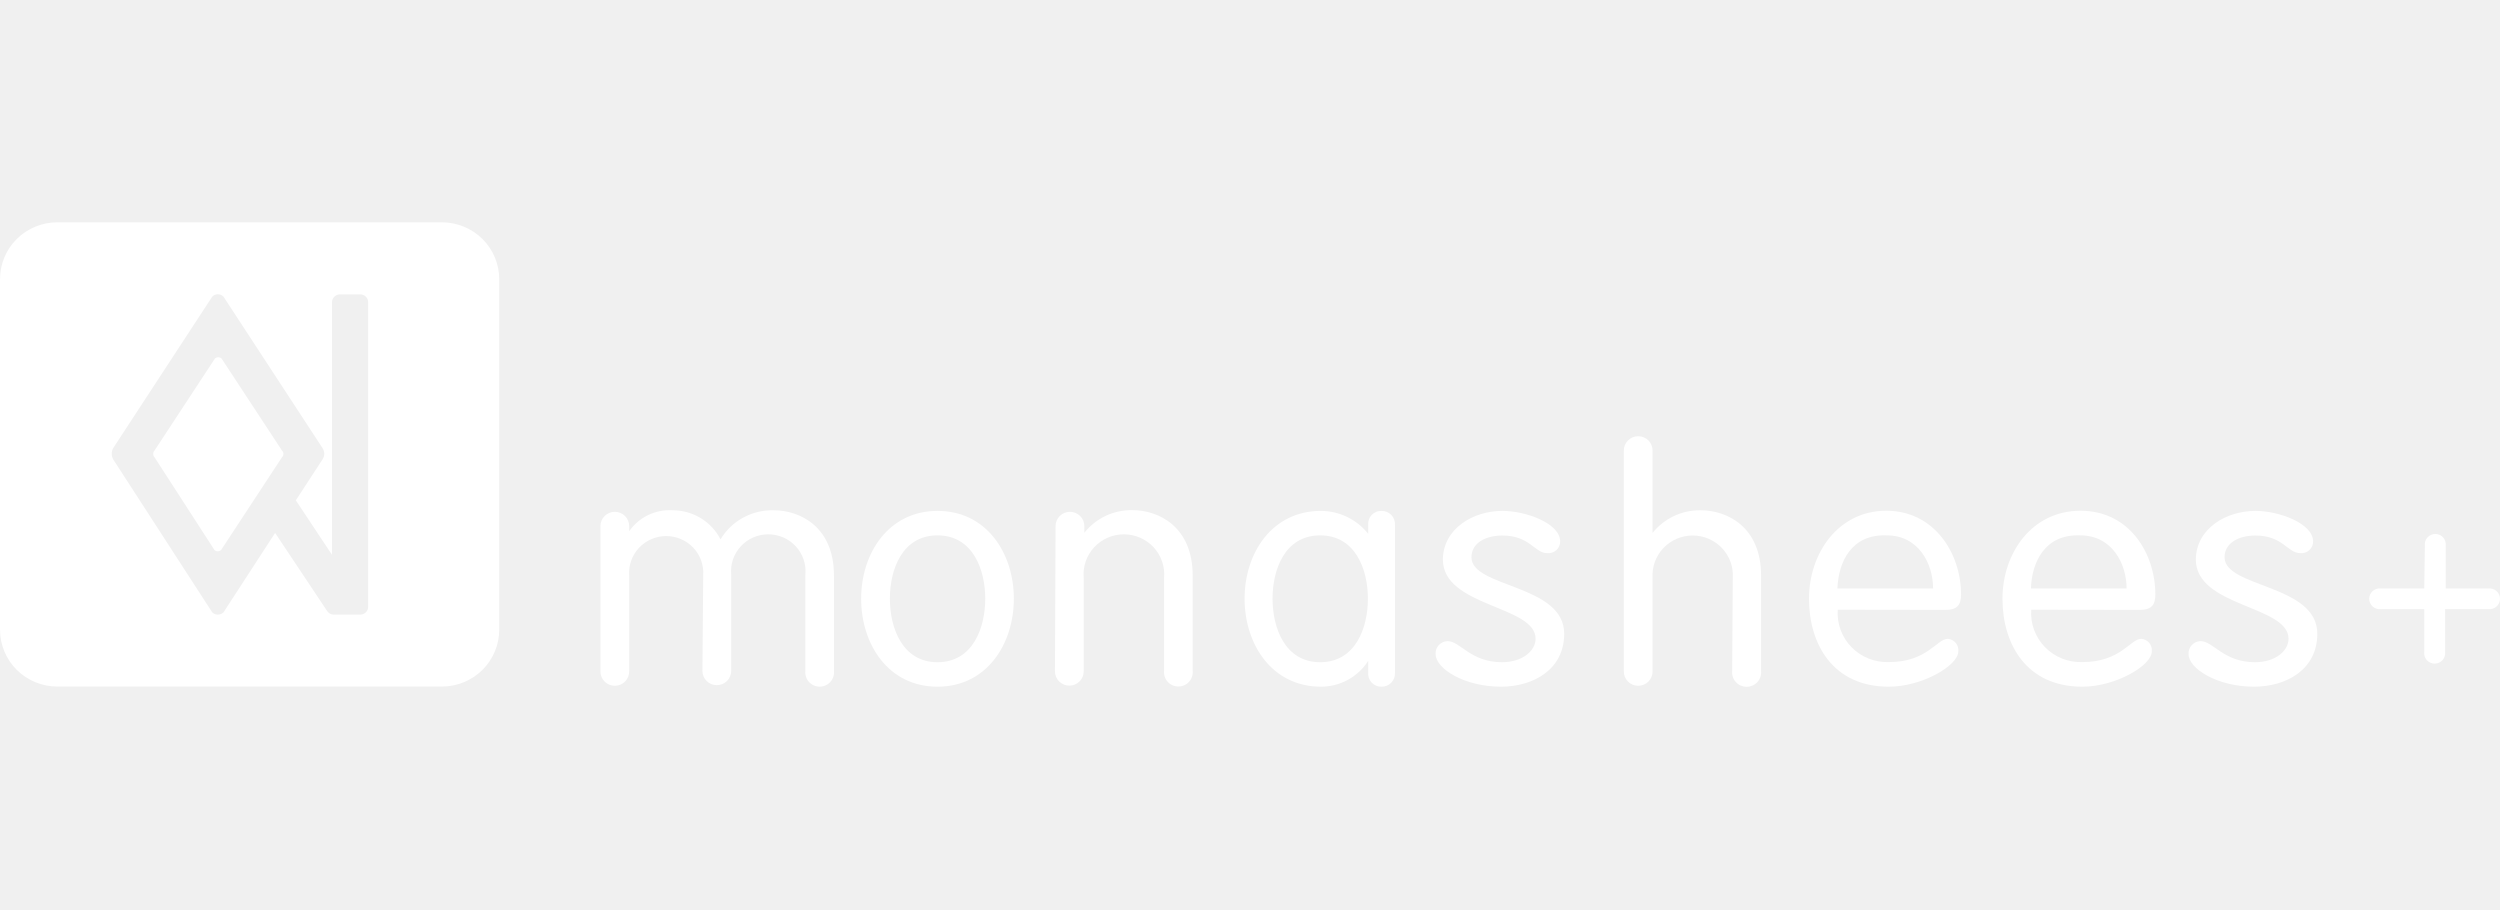
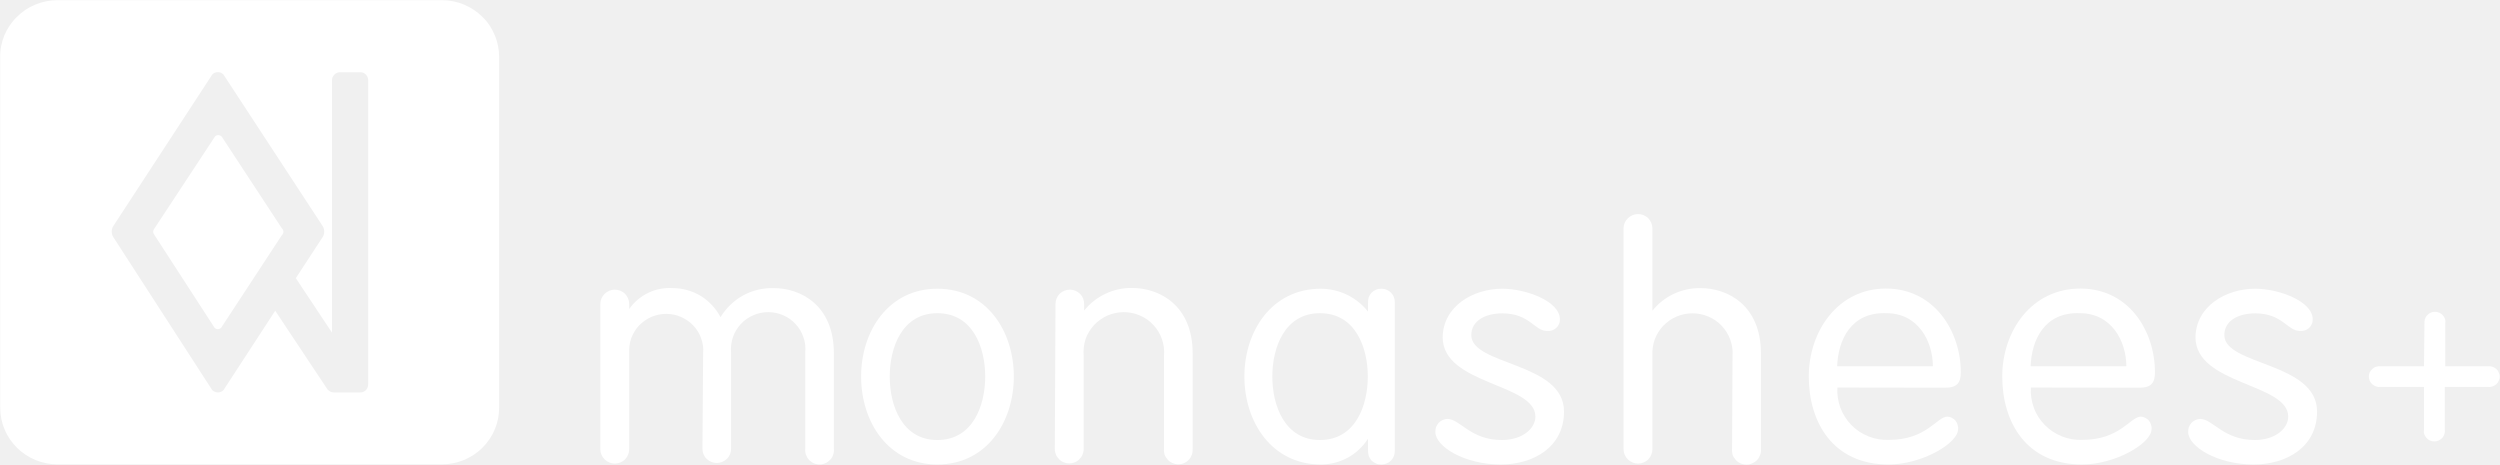
- <svg xmlns="http://www.w3.org/2000/svg" width="110" height="40" viewBox="0.414 9.858 109.171 20.283" fill="none">
-   <path d="M106.304 23.977C106.295 23.913 106.302 23.848 106.321 23.787C106.34 23.725 106.372 23.669 106.416 23.621C106.458 23.573 106.511 23.534 106.571 23.508C106.63 23.481 106.694 23.468 106.759 23.468C106.824 23.468 106.888 23.481 106.948 23.508C107.007 23.534 107.06 23.573 107.103 23.621C107.146 23.669 107.178 23.725 107.197 23.787C107.217 23.848 107.222 23.913 107.215 23.977V25.848H109.071C109.135 25.84 109.2 25.846 109.262 25.865C109.325 25.884 109.382 25.916 109.43 25.959C109.479 26.001 109.518 26.053 109.545 26.112C109.571 26.171 109.585 26.234 109.585 26.299C109.585 26.363 109.571 26.427 109.545 26.485C109.518 26.544 109.479 26.596 109.43 26.639C109.382 26.681 109.325 26.713 109.262 26.733C109.2 26.752 109.135 26.758 109.071 26.75H107.188V28.621C107.195 28.684 107.19 28.749 107.17 28.811C107.151 28.872 107.119 28.929 107.076 28.977C107.032 29.025 106.98 29.064 106.921 29.09C106.861 29.116 106.797 29.13 106.732 29.13C106.667 29.13 106.603 29.116 106.544 29.09C106.484 29.064 106.431 29.025 106.389 28.977C106.345 28.929 106.313 28.872 106.294 28.811C106.275 28.749 106.268 28.684 106.277 28.621V26.75H104.387C104.322 26.758 104.257 26.752 104.195 26.733C104.133 26.713 104.076 26.681 104.027 26.639C103.979 26.596 103.94 26.544 103.913 26.485C103.886 26.427 103.872 26.363 103.872 26.299C103.872 26.234 103.886 26.171 103.913 26.112C103.94 26.053 103.979 26.001 104.027 25.959C104.076 25.916 104.133 25.884 104.195 25.865C104.257 25.846 104.322 25.84 104.387 25.848H106.277L106.304 23.977Z" fill="white" />
-   <path d="M80.665 26.776C80.644 27.076 80.687 27.377 80.791 27.659C80.895 27.942 81.058 28.199 81.27 28.414C81.481 28.63 81.736 28.799 82.018 28.911C82.3 29.022 82.602 29.073 82.906 29.062C84.573 29.062 84.998 28.046 85.47 28.046C85.537 28.051 85.603 28.069 85.664 28.1C85.723 28.131 85.777 28.174 85.82 28.226C85.862 28.278 85.894 28.338 85.913 28.402C85.932 28.466 85.937 28.534 85.929 28.601C85.929 29.202 84.37 30.137 82.892 30.137C80.462 30.137 79.41 28.287 79.41 26.295C79.41 24.304 80.692 22.453 82.784 22.453C84.876 22.453 86.05 24.304 86.05 26.115C86.05 26.549 85.895 26.783 85.376 26.783L80.665 26.776ZM84.829 25.848C84.829 24.772 84.201 23.529 82.804 23.529C81.252 23.469 80.692 24.705 80.652 25.848H84.829Z" fill="white" />
-   <path d="M89.114 26.776C89.094 27.076 89.136 27.377 89.241 27.659C89.344 27.942 89.508 28.199 89.719 28.414C89.93 28.63 90.185 28.799 90.468 28.911C90.749 29.022 91.052 29.073 91.355 29.062C93.022 29.062 93.447 28.046 93.919 28.046C93.987 28.051 94.053 28.069 94.113 28.1C94.173 28.131 94.226 28.174 94.269 28.226C94.312 28.278 94.344 28.338 94.363 28.402C94.382 28.466 94.387 28.534 94.379 28.601C94.379 29.202 92.82 30.137 91.342 30.137C88.912 30.137 87.859 28.287 87.859 26.295C87.859 24.304 89.141 22.453 91.267 22.453C93.393 22.453 94.534 24.304 94.534 26.115C94.534 26.549 94.379 26.783 93.859 26.783L89.114 26.776ZM93.279 25.848C93.279 24.772 92.651 23.529 91.254 23.529C89.702 23.469 89.141 24.705 89.101 25.848H93.279Z" fill="white" />
-   <path d="M66.02 22.46C67.059 22.46 68.544 23.008 68.544 23.796C68.545 23.868 68.53 23.94 68.5 24.006C68.471 24.072 68.427 24.131 68.373 24.178C68.319 24.227 68.255 24.263 68.185 24.284C68.116 24.306 68.043 24.313 67.971 24.304C67.43 24.304 67.221 23.536 66.02 23.536C65.305 23.536 64.67 23.85 64.67 24.485C64.67 25.821 68.72 25.661 68.72 27.825C68.72 29.389 67.369 30.137 65.96 30.137C64.36 30.137 63.105 29.349 63.105 28.714C63.1 28.643 63.11 28.571 63.133 28.504C63.157 28.436 63.195 28.374 63.243 28.322C63.292 28.268 63.35 28.226 63.416 28.196C63.481 28.166 63.552 28.149 63.624 28.146C64.177 28.146 64.629 29.068 66 29.068C66.917 29.068 67.471 28.554 67.471 28.046C67.471 26.583 63.421 26.663 63.421 24.578C63.442 23.222 64.751 22.46 66.02 22.46Z" fill="white" />
-   <path d="M98.907 22.46C99.939 22.46 101.424 23.008 101.424 23.796C101.425 23.868 101.41 23.939 101.381 24.004C101.351 24.069 101.309 24.128 101.256 24.176C101.202 24.224 101.139 24.26 101.07 24.282C101.002 24.304 100.929 24.312 100.857 24.304C100.311 24.304 100.102 23.536 98.907 23.536C98.185 23.536 97.557 23.85 97.557 24.485C97.557 25.821 101.607 25.661 101.607 27.825C101.607 29.389 100.256 30.137 98.84 30.137C97.24 30.137 95.985 29.349 95.985 28.714C95.98 28.643 95.99 28.571 96.014 28.504C96.037 28.436 96.075 28.374 96.124 28.322C96.172 28.268 96.231 28.226 96.296 28.196C96.361 28.166 96.432 28.149 96.505 28.146C97.064 28.146 97.51 29.068 98.887 29.068C99.798 29.068 100.351 28.554 100.351 28.046C100.351 26.583 96.302 26.663 96.302 24.578C96.322 23.222 97.632 22.46 98.907 22.46Z" fill="white" />
-   <path d="M76.082 25.38C76.097 25.143 76.063 24.906 75.982 24.683C75.9 24.46 75.773 24.255 75.609 24.082C75.445 23.91 75.247 23.772 75.028 23.678C74.808 23.584 74.57 23.535 74.331 23.535C74.091 23.535 73.854 23.584 73.634 23.678C73.415 23.772 73.217 23.91 73.052 24.082C72.888 24.255 72.762 24.46 72.68 24.683C72.599 24.906 72.565 25.143 72.579 25.38V29.476C72.579 29.641 72.513 29.799 72.396 29.915C72.278 30.032 72.119 30.097 71.952 30.097C71.785 30.097 71.626 30.032 71.508 29.915C71.39 29.799 71.324 29.641 71.324 29.476V19.821C71.324 19.656 71.39 19.498 71.508 19.381C71.626 19.265 71.785 19.199 71.952 19.199C72.119 19.199 72.278 19.265 72.396 19.381C72.513 19.498 72.579 19.656 72.579 19.821V23.422C72.829 23.108 73.148 22.856 73.512 22.685C73.876 22.513 74.276 22.427 74.679 22.433C75.846 22.433 77.317 23.168 77.317 25.28V29.449C77.326 29.537 77.317 29.625 77.289 29.709C77.262 29.792 77.217 29.869 77.158 29.934C77.098 30 77.025 30.052 76.944 30.088C76.863 30.123 76.775 30.142 76.686 30.142C76.597 30.142 76.509 30.123 76.428 30.088C76.347 30.052 76.275 30 76.215 29.934C76.156 29.869 76.111 29.792 76.083 29.709C76.056 29.625 76.046 29.537 76.055 29.449L76.082 25.38Z" fill="white" />
-   <path d="M46.509 23.122C46.509 22.957 46.575 22.799 46.693 22.682C46.811 22.566 46.971 22.5 47.137 22.5C47.303 22.5 47.463 22.566 47.581 22.682C47.699 22.799 47.765 22.957 47.765 23.122V23.416C48.014 23.102 48.333 22.849 48.697 22.677C49.061 22.506 49.46 22.42 49.864 22.427C51.031 22.427 52.496 23.168 52.496 25.28V29.442C52.505 29.529 52.495 29.616 52.468 29.699C52.441 29.782 52.396 29.858 52.337 29.923C52.279 29.988 52.207 30.039 52.126 30.075C52.046 30.11 51.959 30.128 51.871 30.128C51.783 30.128 51.697 30.11 51.616 30.075C51.536 30.039 51.464 29.988 51.405 29.923C51.346 29.858 51.302 29.782 51.275 29.699C51.247 29.616 51.238 29.529 51.247 29.442V25.38C51.268 25.139 51.239 24.896 51.16 24.667C51.082 24.438 50.956 24.228 50.791 24.049C50.626 23.871 50.425 23.729 50.202 23.631C49.978 23.534 49.737 23.483 49.492 23.483C49.248 23.483 49.006 23.534 48.783 23.631C48.559 23.729 48.358 23.871 48.194 24.049C48.029 24.228 47.903 24.438 47.824 24.667C47.746 24.896 47.716 25.139 47.738 25.38V29.469C47.738 29.551 47.721 29.631 47.69 29.707C47.658 29.782 47.612 29.851 47.554 29.909C47.495 29.966 47.426 30.012 47.35 30.043C47.274 30.075 47.192 30.09 47.11 30.09C47.028 30.09 46.946 30.075 46.87 30.043C46.794 30.012 46.724 29.966 46.666 29.909C46.608 29.851 46.562 29.782 46.53 29.707C46.499 29.631 46.482 29.551 46.482 29.469L46.509 23.122Z" fill="white" />
-   <path d="M41.353 22.46C43.499 22.46 44.687 24.311 44.687 26.295C44.687 28.28 43.499 30.137 41.353 30.137C39.207 30.137 38.019 28.287 38.019 26.295C38.019 24.304 39.22 22.46 41.353 22.46ZM41.353 29.068C42.898 29.068 43.438 27.565 43.438 26.295C43.438 25.026 42.898 23.529 41.353 23.529C39.808 23.529 39.274 25.026 39.274 26.295C39.274 27.565 39.814 29.068 41.353 29.068Z" fill="white" />
-   <path d="M31.122 25.266C31.136 25.047 31.105 24.828 31.03 24.622C30.956 24.415 30.839 24.226 30.688 24.066C30.536 23.906 30.353 23.779 30.15 23.692C29.947 23.604 29.727 23.559 29.506 23.559C29.284 23.559 29.065 23.604 28.862 23.692C28.659 23.779 28.476 23.906 28.324 24.066C28.173 24.226 28.056 24.415 27.981 24.622C27.906 24.828 27.875 25.047 27.889 25.266V29.476C27.889 29.641 27.823 29.799 27.706 29.915C27.588 30.032 27.428 30.097 27.262 30.097C27.095 30.097 26.936 30.032 26.818 29.915C26.7 29.799 26.634 29.641 26.634 29.476V23.122C26.634 22.957 26.7 22.799 26.818 22.682C26.936 22.566 27.095 22.5 27.262 22.5C27.428 22.5 27.588 22.566 27.706 22.682C27.823 22.799 27.889 22.957 27.889 23.122V23.349C28.099 23.046 28.385 22.802 28.719 22.642C29.052 22.481 29.422 22.41 29.793 22.433C30.225 22.434 30.648 22.553 31.016 22.777C31.384 23.001 31.683 23.321 31.878 23.703C32.116 23.306 32.456 22.979 32.864 22.756C33.273 22.532 33.733 22.421 34.2 22.433C35.367 22.433 36.832 23.168 36.832 25.28V29.449C36.841 29.536 36.831 29.623 36.804 29.706C36.777 29.789 36.732 29.865 36.673 29.93C36.615 29.994 36.543 30.046 36.462 30.081C36.382 30.117 36.295 30.135 36.207 30.135C36.12 30.135 36.032 30.117 35.952 30.081C35.872 30.046 35.8 29.994 35.741 29.93C35.682 29.865 35.638 29.789 35.611 29.706C35.583 29.623 35.574 29.536 35.583 29.449V25.24C35.604 25.017 35.577 24.792 35.505 24.58C35.433 24.368 35.317 24.173 35.165 24.008C35.012 23.842 34.827 23.71 34.62 23.62C34.413 23.529 34.189 23.483 33.963 23.483C33.737 23.483 33.514 23.529 33.307 23.62C33.1 23.71 32.914 23.842 32.762 24.008C32.61 24.173 32.494 24.368 32.422 24.58C32.35 24.792 32.323 25.017 32.344 25.24V29.449C32.344 29.614 32.278 29.772 32.16 29.889C32.042 30.005 31.883 30.07 31.716 30.07C31.55 30.07 31.39 30.005 31.272 29.889C31.154 29.772 31.088 29.614 31.088 29.449L31.122 25.266Z" fill="white" />
-   <path d="M61.33 29.529C61.334 29.608 61.322 29.687 61.295 29.761C61.267 29.835 61.225 29.903 61.17 29.96C61.114 30.017 61.048 30.062 60.975 30.093C60.901 30.123 60.822 30.138 60.742 30.137C60.663 30.139 60.583 30.125 60.51 30.095C60.436 30.064 60.37 30.019 60.315 29.962C60.26 29.904 60.218 29.836 60.192 29.762C60.166 29.687 60.155 29.608 60.162 29.529V29.008C59.942 29.354 59.637 29.638 59.276 29.836C58.915 30.033 58.509 30.137 58.097 30.137C55.958 30.137 54.763 28.286 54.763 26.295C54.763 24.304 55.958 22.46 58.097 22.46C58.495 22.462 58.888 22.553 59.245 22.727C59.603 22.9 59.916 23.152 60.162 23.462V23.068C60.155 22.989 60.166 22.91 60.192 22.836C60.218 22.761 60.26 22.693 60.315 22.636C60.37 22.578 60.436 22.533 60.51 22.503C60.583 22.472 60.663 22.458 60.742 22.46C60.822 22.459 60.901 22.474 60.975 22.505C61.048 22.535 61.114 22.58 61.17 22.637C61.225 22.695 61.267 22.762 61.295 22.836C61.322 22.91 61.334 22.989 61.33 23.068V29.529ZM58.063 29.068C59.609 29.068 60.148 27.565 60.148 26.295C60.148 25.026 59.609 23.529 58.063 23.529C56.518 23.529 55.984 25.026 55.984 26.295C55.984 27.565 56.524 29.068 58.063 29.068Z" fill="white" />
-   <path fill-rule="evenodd" clip-rule="evenodd" d="M22.023 28.6C22.149 28.3 22.214 27.977 22.214 27.652V12.344C22.215 12.018 22.15 11.695 22.025 11.393C21.899 11.092 21.715 10.818 21.483 10.587C21.25 10.356 20.974 10.173 20.669 10.048C20.365 9.923 20.039 9.858 19.71 9.858H2.919C2.589 9.858 2.263 9.923 1.959 10.048C1.655 10.173 1.379 10.356 1.146 10.587C0.913 10.818 0.729 11.092 0.604 11.393C0.478 11.695 0.414 12.018 0.415 12.344V27.652C0.415 27.977 0.48 28.3 0.606 28.6C0.731 28.901 0.916 29.174 1.148 29.405C1.381 29.635 1.657 29.817 1.961 29.942C2.264 30.067 2.59 30.131 2.919 30.131H19.71C20.039 30.131 20.364 30.067 20.668 29.942C20.972 29.817 21.248 29.635 21.48 29.405C21.713 29.174 21.897 28.901 22.023 28.6ZM15.262 13.005H16.146C16.238 13.005 16.325 13.041 16.39 13.105C16.454 13.169 16.491 13.256 16.491 13.346V26.649C16.491 26.74 16.454 26.826 16.39 26.89C16.325 26.954 16.238 26.99 16.146 26.99H14.992C14.935 26.991 14.878 26.977 14.828 26.95C14.777 26.923 14.734 26.884 14.702 26.837L12.428 23.422L10.174 26.89C10.108 26.954 10.02 26.99 9.927 26.99C9.835 26.99 9.747 26.954 9.681 26.89L5.355 20.208C5.315 20.133 5.294 20.049 5.294 19.964C5.294 19.879 5.315 19.796 5.355 19.721L9.681 13.106C9.713 13.072 9.751 13.046 9.793 13.027C9.836 13.009 9.881 13 9.927 13C9.974 13 10.019 13.009 10.062 13.027C10.104 13.046 10.142 13.072 10.174 13.106L14.5 19.721C14.548 19.793 14.574 19.878 14.574 19.964C14.574 20.051 14.548 20.136 14.5 20.208L13.332 21.999L14.911 24.378V13.346C14.913 13.255 14.951 13.169 15.017 13.105C15.082 13.041 15.17 13.005 15.262 13.005ZM10.005 24.209C10.03 24.199 10.053 24.183 10.072 24.164L12.725 20.122C12.745 20.102 12.762 20.079 12.773 20.053C12.784 20.027 12.79 19.999 12.79 19.971C12.79 19.943 12.784 19.915 12.773 19.889C12.762 19.863 12.745 19.84 12.725 19.821L10.093 15.812C10.073 15.792 10.05 15.777 10.025 15.767C9.999 15.756 9.972 15.751 9.944 15.751C9.917 15.751 9.889 15.756 9.864 15.767C9.838 15.777 9.815 15.792 9.796 15.812L7.164 19.821C7.125 19.862 7.104 19.915 7.104 19.971C7.104 20.027 7.125 20.081 7.164 20.122L9.776 24.164C9.795 24.183 9.818 24.199 9.844 24.209C9.869 24.22 9.896 24.225 9.924 24.225C9.952 24.225 9.979 24.22 10.005 24.209Z" fill="white" />
+ <svg xmlns="http://www.w3.org/2000/svg" width="109.19" height="20.3" viewBox="2215.41 29.85 109.19 20.3" fill="none">
+   <g>
+     <g>
+       <g>
+         <path d="M2321.3 43.977C2321.3 43.913 2321.3 43.848 2321.32 43.787C2321.34 43.725 2321.37 43.669 2321.42 43.621C2321.46 43.572 2321.51 43.534 2321.57 43.508C2321.63 43.481 2321.69 43.468 2321.76 43.468C2321.82 43.468 2321.89 43.481 2321.95 43.508C2322.01 43.534 2322.06 43.572 2322.1 43.621C2322.15 43.669 2322.18 43.725 2322.2 43.787C2322.22 43.848 2322.22 43.913 2322.21 43.977V45.848H2324.07C2324.13 45.84 2324.2 45.846 2324.26 45.865C2324.32 45.884 2324.38 45.916 2324.43 45.959C2324.48 46.001 2324.52 46.053 2324.54 46.112C2324.57 46.171 2324.59 46.234 2324.59 46.299C2324.59 46.363 2324.57 46.427 2324.54 46.485C2324.52 46.544 2324.48 46.596 2324.43 46.639C2324.38 46.681 2324.32 46.713 2324.26 46.733C2324.2 46.752 2324.13 46.758 2324.07 46.75H2322.19V48.621C2322.2 48.684 2322.19 48.749 2322.17 48.811C2322.15 48.872 2322.12 48.929 2322.08 48.977C2322.03 49.025 2321.98 49.063 2321.92 49.09C2321.86 49.116 2321.8 49.13 2321.73 49.13C2321.67 49.13 2321.6 49.116 2321.54 49.09C2321.48 49.063 2321.43 49.025 2321.39 48.977C2321.35 48.929 2321.31 48.872 2321.29 48.811C2321.27 48.749 2321.27 48.684 2321.28 48.621V46.75H2319.39C2319.32 46.758 2319.26 46.752 2319.2 46.733C2319.13 46.713 2319.08 46.681 2319.03 46.639C2318.98 46.596 2318.94 46.544 2318.91 46.485C2318.89 46.427 2318.87 46.363 2318.87 46.299C2318.87 46.234 2318.89 46.171 2318.91 46.112C2318.94 46.053 2318.98 46.001 2319.03 45.959C2319.08 45.916 2319.13 45.884 2319.2 45.865C2319.26 45.846 2319.32 45.84 2319.39 45.848H2321.28L2321.3 43.977Z" fill="white" />
+         <path d="M2295.66 46.776C2295.64 47.076 2295.69 47.377 2295.79 47.659C2295.9 47.941 2296.06 48.199 2296.27 48.414C2296.48 48.63 2296.74 48.799 2297.02 48.911C2297.3 49.022 2297.6 49.074 2297.91 49.062C2299.57 49.062 2300 48.046 2300.47 48.046C2300.54 48.051 2300.6 48.069 2300.66 48.1C2300.72 48.131 2300.78 48.174 2300.82 48.226C2300.86 48.278 2300.89 48.338 2300.91 48.402C2300.93 48.466 2300.94 48.534 2300.93 48.6C2300.93 49.202 2299.37 50.137 2297.89 50.137C2295.46 50.137 2294.41 48.286 2294.41 46.295C2294.41 44.304 2295.69 42.453 2297.78 42.453C2299.88 42.453 2301.05 44.304 2301.05 46.115C2301.05 46.549 2300.9 46.783 2300.38 46.783L2295.66 46.776ZM2299.83 45.848C2299.83 44.772 2299.2 43.529 2297.8 43.529C2296.25 43.469 2295.69 44.705 2295.65 45.848H2299.83Z" fill="white" />
+         <path d="M2304.11 46.776C2304.09 47.076 2304.14 47.377 2304.24 47.659C2304.34 47.941 2304.51 48.199 2304.72 48.414C2304.93 48.63 2305.19 48.799 2305.47 48.911C2305.75 49.022 2306.05 49.074 2306.35 49.062C2308.02 49.062 2308.45 48.046 2308.92 48.046C2308.99 48.051 2309.05 48.069 2309.11 48.1C2309.17 48.131 2309.23 48.174 2309.27 48.226C2309.31 48.278 2309.34 48.338 2309.36 48.402C2309.38 48.466 2309.39 48.534 2309.38 48.6C2309.38 49.202 2307.82 50.137 2306.34 50.137C2303.91 50.137 2302.86 48.286 2302.86 46.295C2302.86 44.304 2304.14 42.453 2306.27 42.453C2308.39 42.453 2309.53 44.304 2309.53 46.115C2309.53 46.549 2309.38 46.783 2308.86 46.783L2304.11 46.776ZM2308.28 45.848C2308.28 44.772 2307.65 43.529 2306.25 43.529C2304.7 43.469 2304.14 44.705 2304.1 45.848H2308.28Z" fill="white" />
+         <path d="M2281.02 42.46C2282.06 42.46 2283.54 43.008 2283.54 43.796C2283.54 43.868 2283.53 43.94 2283.5 44.006C2283.47 44.072 2283.43 44.13 2283.37 44.178C2283.32 44.227 2283.25 44.263 2283.19 44.284C2283.12 44.306 2283.04 44.313 2282.97 44.304C2282.43 44.304 2282.22 43.536 2281.02 43.536C2280.3 43.536 2279.67 43.85 2279.67 44.485C2279.67 45.821 2283.72 45.661 2283.72 47.825C2283.72 49.389 2282.37 50.137 2280.96 50.137C2279.36 50.137 2278.1 49.349 2278.1 48.714C2278.1 48.643 2278.11 48.571 2278.13 48.504C2278.16 48.437 2278.2 48.374 2278.24 48.322C2278.29 48.269 2278.35 48.226 2278.42 48.196C2278.48 48.166 2278.55 48.149 2278.62 48.146C2279.18 48.146 2279.63 49.068 2281 49.068C2281.92 49.068 2282.47 48.554 2282.47 48.046C2282.47 46.583 2278.42 46.663 2278.42 44.578C2278.44 43.222 2279.75 42.46 2281.02 42.46Z" fill="white" />
+         <path d="M2313.91 42.46C2314.94 42.46 2316.42 43.008 2316.42 43.796C2316.42 43.868 2316.41 43.938 2316.38 44.004C2316.35 44.069 2316.31 44.128 2316.26 44.176C2316.2 44.224 2316.14 44.26 2316.07 44.282C2316 44.304 2315.93 44.312 2315.86 44.304C2315.31 44.304 2315.1 43.536 2313.91 43.536C2313.18 43.536 2312.56 43.85 2312.56 44.485C2312.56 45.821 2316.61 45.661 2316.61 47.825C2316.61 49.389 2315.26 50.137 2313.84 50.137C2312.24 50.137 2310.98 49.349 2310.98 48.714C2310.98 48.643 2310.99 48.571 2311.01 48.504C2311.04 48.437 2311.08 48.374 2311.12 48.322C2311.17 48.269 2311.23 48.226 2311.3 48.196C2311.36 48.166 2311.43 48.149 2311.5 48.146C2312.06 48.146 2312.51 49.068 2313.89 49.068C2314.8 49.068 2315.35 48.554 2315.35 48.046C2315.35 46.583 2311.3 46.663 2311.3 44.578C2311.32 43.222 2312.63 42.46 2313.91 42.46Z" fill="white" />
+         <path d="M2291.08 45.38C2291.1 45.143 2291.06 44.906 2290.98 44.683C2290.9 44.46 2290.77 44.255 2290.61 44.083C2290.45 43.91 2290.25 43.772 2290.03 43.678C2289.81 43.584 2289.57 43.535 2289.33 43.535C2289.09 43.535 2288.85 43.584 2288.63 43.678C2288.41 43.772 2288.22 43.91 2288.05 44.083C2287.89 44.255 2287.76 44.46 2287.68 44.683C2287.6 44.906 2287.57 45.143 2287.58 45.38V49.476C2287.58 49.641 2287.51 49.799 2287.4 49.915C2287.28 50.032 2287.12 50.097 2286.95 50.097C2286.79 50.097 2286.63 50.032 2286.51 49.915C2286.39 49.799 2286.32 49.641 2286.32 49.476V39.821C2286.32 39.656 2286.39 39.498 2286.51 39.381C2286.63 39.265 2286.79 39.199 2286.95 39.199C2287.12 39.199 2287.28 39.265 2287.4 39.381C2287.51 39.498 2287.58 39.656 2287.58 39.821V43.422C2287.83 43.108 2288.15 42.856 2288.51 42.685C2288.88 42.513 2289.28 42.427 2289.68 42.433C2290.85 42.433 2292.32 43.168 2292.32 45.28V49.449C2292.33 49.537 2292.32 49.625 2292.29 49.709C2292.26 49.792 2292.22 49.869 2292.16 49.934C2292.1 50 2292.02 50.052 2291.94 50.088C2291.86 50.123 2291.78 50.142 2291.69 50.142C2291.6 50.142 2291.51 50.123 2291.43 50.088C2291.35 50.052 2291.27 50 2291.22 49.934C2291.16 49.869 2291.11 49.792 2291.08 49.709C2291.06 49.625 2291.05 49.537 2291.06 49.449L2291.08 45.38Z" fill="white" />
+         <path d="M2261.51 43.121C2261.51 42.957 2261.58 42.799 2261.69 42.682C2261.81 42.566 2261.97 42.5 2262.14 42.5C2262.3 42.5 2262.46 42.566 2262.58 42.682C2262.7 42.799 2262.76 42.957 2262.76 43.121V43.416C2263.01 43.102 2263.33 42.849 2263.7 42.677C2264.06 42.506 2264.46 42.42 2264.86 42.427C2266.03 42.427 2267.5 43.168 2267.5 45.28V49.442C2267.5 49.529 2267.5 49.617 2267.47 49.699C2267.44 49.782 2267.4 49.858 2267.34 49.923C2267.28 49.987 2267.21 50.039 2267.13 50.075C2267.05 50.11 2266.96 50.128 2266.87 50.128C2266.78 50.128 2266.7 50.11 2266.62 50.075C2266.54 50.039 2266.46 49.987 2266.41 49.923C2266.35 49.858 2266.3 49.782 2266.27 49.699C2266.25 49.617 2266.24 49.529 2266.25 49.442V45.38C2266.27 45.139 2266.24 44.896 2266.16 44.667C2266.08 44.438 2265.96 44.228 2265.79 44.05C2265.63 43.871 2265.43 43.729 2265.2 43.631C2264.98 43.534 2264.74 43.483 2264.49 43.483C2264.25 43.483 2264.01 43.534 2263.78 43.631C2263.56 43.729 2263.36 43.871 2263.19 44.05C2263.03 44.228 2262.9 44.438 2262.82 44.667C2262.75 44.896 2262.72 45.139 2262.74 45.38V49.469C2262.74 49.551 2262.72 49.632 2262.69 49.707C2262.66 49.782 2262.61 49.851 2262.55 49.908C2262.5 49.966 2262.43 50.012 2262.35 50.043C2262.27 50.075 2262.19 50.09 2262.11 50.09C2262.03 50.09 2261.95 50.075 2261.87 50.043C2261.79 50.012 2261.72 49.966 2261.67 49.908C2261.61 49.851 2261.56 49.782 2261.53 49.707C2261.5 49.632 2261.48 49.551 2261.48 49.469L2261.51 43.121Z" fill="white" />
+         <path d="M2256.35 42.46C2258.5 42.46 2259.69 44.311 2259.69 46.295C2259.69 48.28 2258.5 50.137 2256.35 50.137C2254.21 50.137 2253.02 48.286 2253.02 46.295C2253.02 44.304 2254.22 42.46 2256.35 42.46ZM2256.35 49.068C2257.9 49.068 2258.44 47.565 2258.44 46.295C2258.44 45.026 2257.9 43.529 2256.35 43.529C2254.81 43.529 2254.27 45.026 2254.27 46.295C2254.27 47.565 2254.81 49.068 2256.35 49.068Z" fill="white" />
+         <path d="M2246.12 45.266C2246.14 45.047 2246.11 44.828 2246.03 44.622C2245.96 44.415 2245.84 44.226 2245.69 44.066C2245.54 43.906 2245.35 43.779 2245.15 43.691C2244.95 43.604 2244.73 43.559 2244.51 43.559C2244.28 43.559 2244.07 43.604 2243.86 43.691C2243.66 43.779 2243.48 43.906 2243.32 44.066C2243.17 44.226 2243.06 44.415 2242.98 44.622C2242.91 44.828 2242.88 45.047 2242.89 45.266V49.476C2242.89 49.641 2242.82 49.799 2242.71 49.915C2242.59 50.032 2242.43 50.097 2242.26 50.097C2242.1 50.097 2241.94 50.032 2241.82 49.915C2241.7 49.799 2241.63 49.641 2241.63 49.476V43.121C2241.63 42.957 2241.7 42.799 2241.82 42.682C2241.94 42.566 2242.1 42.5 2242.26 42.5C2242.43 42.5 2242.59 42.566 2242.71 42.682C2242.82 42.799 2242.89 42.957 2242.89 43.121V43.349C2243.1 43.046 2243.39 42.802 2243.72 42.642C2244.05 42.481 2244.42 42.41 2244.79 42.433C2245.22 42.434 2245.65 42.553 2246.02 42.777C2246.38 43.001 2246.68 43.321 2246.88 43.703C2247.12 43.306 2247.46 42.979 2247.86 42.756C2248.27 42.532 2248.73 42.421 2249.2 42.433C2250.37 42.433 2251.83 43.168 2251.83 45.28V49.449C2251.84 49.536 2251.83 49.623 2251.8 49.706C2251.78 49.789 2251.73 49.865 2251.67 49.929C2251.61 49.994 2251.54 50.046 2251.46 50.081C2251.38 50.117 2251.3 50.135 2251.21 50.135C2251.12 50.135 2251.03 50.117 2250.95 50.081C2250.87 50.046 2250.8 49.994 2250.74 49.929C2250.68 49.865 2250.64 49.789 2250.61 49.706C2250.58 49.623 2250.57 49.536 2250.58 49.449V45.24C2250.6 45.017 2250.58 44.792 2250.5 44.58C2250.43 44.368 2250.32 44.173 2250.16 44.008C2250.01 43.842 2249.83 43.71 2249.62 43.62C2249.41 43.529 2249.19 43.483 2248.96 43.483C2248.74 43.483 2248.51 43.529 2248.31 43.62C2248.1 43.71 2247.91 43.842 2247.76 44.008C2247.61 44.173 2247.49 44.368 2247.42 44.58C2247.35 44.792 2247.32 45.017 2247.34 45.24V49.449C2247.34 49.614 2247.28 49.772 2247.16 49.889C2247.04 50.005 2246.88 50.071 2246.72 50.071C2246.55 50.071 2246.39 50.005 2246.27 49.889C2246.15 49.772 2246.09 49.614 2246.09 49.449L2246.12 45.266Z" fill="white" />
+         <path d="M2276.33 49.529C2276.33 49.608 2276.32 49.687 2276.29 49.761C2276.27 49.835 2276.22 49.903 2276.17 49.96C2276.11 50.017 2276.05 50.062 2275.97 50.093C2275.9 50.123 2275.82 50.138 2275.74 50.137C2275.66 50.139 2275.58 50.125 2275.51 50.095C2275.44 50.064 2275.37 50.019 2275.31 49.962C2275.26 49.904 2275.22 49.836 2275.19 49.762C2275.17 49.687 2275.16 49.608 2275.16 49.529V49.008C2274.94 49.354 2274.64 49.638 2274.28 49.836C2273.92 50.033 2273.51 50.137 2273.1 50.137C2270.96 50.137 2269.76 48.286 2269.76 46.295C2269.76 44.304 2270.96 42.46 2273.1 42.46C2273.5 42.462 2273.89 42.553 2274.25 42.727C2274.6 42.9 2274.92 43.152 2275.16 43.462V43.068C2275.16 42.989 2275.17 42.91 2275.19 42.836C2275.22 42.761 2275.26 42.693 2275.31 42.636C2275.37 42.578 2275.44 42.533 2275.51 42.503C2275.58 42.472 2275.66 42.458 2275.74 42.46C2275.82 42.459 2275.9 42.474 2275.97 42.505C2276.05 42.535 2276.11 42.58 2276.17 42.638C2276.22 42.695 2276.27 42.762 2276.29 42.836C2276.32 42.91 2276.33 42.989 2276.33 43.068V49.529ZM2273.06 49.068C2274.61 49.068 2275.15 47.565 2275.15 46.295C2275.15 45.026 2274.61 43.529 2273.06 43.529C2271.52 43.529 2270.98 45.026 2270.98 46.295C2270.98 47.565 2271.52 49.068 2273.06 49.068Z" fill="white" />
+         <path fill-rule="evenodd" clip-rule="evenodd" d="M2237.02 48.6C2237.15 48.3 2237.21 47.977 2237.21 47.652V32.344C2237.21 32.018 2237.15 31.695 2237.02 31.393C2236.9 31.092 2236.72 30.818 2236.48 30.587C2236.25 30.356 2235.97 30.173 2235.67 30.048C2235.37 29.923 2235.04 29.858 2234.71 29.858H2217.92C2217.59 29.858 2217.26 29.923 2216.96 30.048C2216.65 30.173 2216.38 30.356 2216.15 30.587C2215.91 30.818 2215.73 31.092 2215.6 31.393C2215.48 31.695 2215.41 32.018 2215.42 32.344V47.652C2215.42 47.977 2215.48 48.3 2215.61 48.6C2215.73 48.901 2215.92 49.174 2216.15 49.405C2216.38 49.635 2216.66 49.817 2216.96 49.942C2217.26 50.066 2217.59 50.131 2217.92 50.131H2234.71C2235.04 50.131 2235.36 50.066 2235.67 49.942C2235.97 49.817 2236.25 49.635 2236.48 49.405C2236.71 49.174 2236.9 48.901 2237.02 48.6ZM2230.26 33.005H2231.15C2231.24 33.005 2231.33 33.041 2231.39 33.105C2231.45 33.169 2231.49 33.256 2231.49 33.346V46.649C2231.49 46.74 2231.45 46.827 2231.39 46.89C2231.33 46.954 2231.24 46.99 2231.15 46.99H2229.99C2229.93 46.991 2229.88 46.977 2229.83 46.95C2229.78 46.923 2229.73 46.884 2229.7 46.837L2227.43 43.422L2225.17 46.89C2225.11 46.954 2225.02 46.99 2224.93 46.99C2224.84 46.99 2224.75 46.954 2224.68 46.89L2220.36 40.208C2220.31 40.133 2220.29 40.049 2220.29 39.964C2220.29 39.879 2220.31 39.796 2220.36 39.721L2224.68 33.106C2224.71 33.072 2224.75 33.046 2224.79 33.028C2224.84 33.009 2224.88 33 2224.93 33C2224.97 33 2225.02 33.009 2225.06 33.028C2225.1 33.046 2225.14 33.072 2225.17 33.106L2229.5 39.721C2229.55 39.793 2229.57 39.878 2229.57 39.964C2229.57 40.051 2229.55 40.136 2229.5 40.208L2228.33 41.999L2229.91 44.378V33.346C2229.91 33.255 2229.95 33.169 2230.02 33.105C2230.08 33.041 2230.17 33.005 2230.26 33.005ZM2225 44.209C2225.03 44.199 2225.05 44.183 2225.07 44.164L2227.72 40.121C2227.75 40.102 2227.76 40.079 2227.77 40.053C2227.78 40.027 2227.79 39.999 2227.79 39.971C2227.79 39.943 2227.78 39.915 2227.77 39.889C2227.76 39.863 2227.75 39.84 2227.72 39.821L2225.09 35.812C2225.07 35.792 2225.05 35.777 2225.02 35.767C2225 35.756 2224.97 35.751 2224.94 35.751C2224.92 35.751 2224.89 35.756 2224.86 35.767C2224.84 35.777 2224.82 35.792 2224.8 35.812L2222.16 39.821C2222.13 39.862 2222.1 39.915 2222.1 39.971C2222.1 40.027 2222.13 40.081 2222.16 40.121L2224.78 44.164C2224.8 44.183 2224.82 44.199 2224.84 44.209C2224.87 44.22 2224.9 44.225 2224.92 44.225C2224.95 44.225 2224.98 44.22 2225 44.209Z" fill="white" />
+       </g>
+     </g>
+   </g>
</svg>
